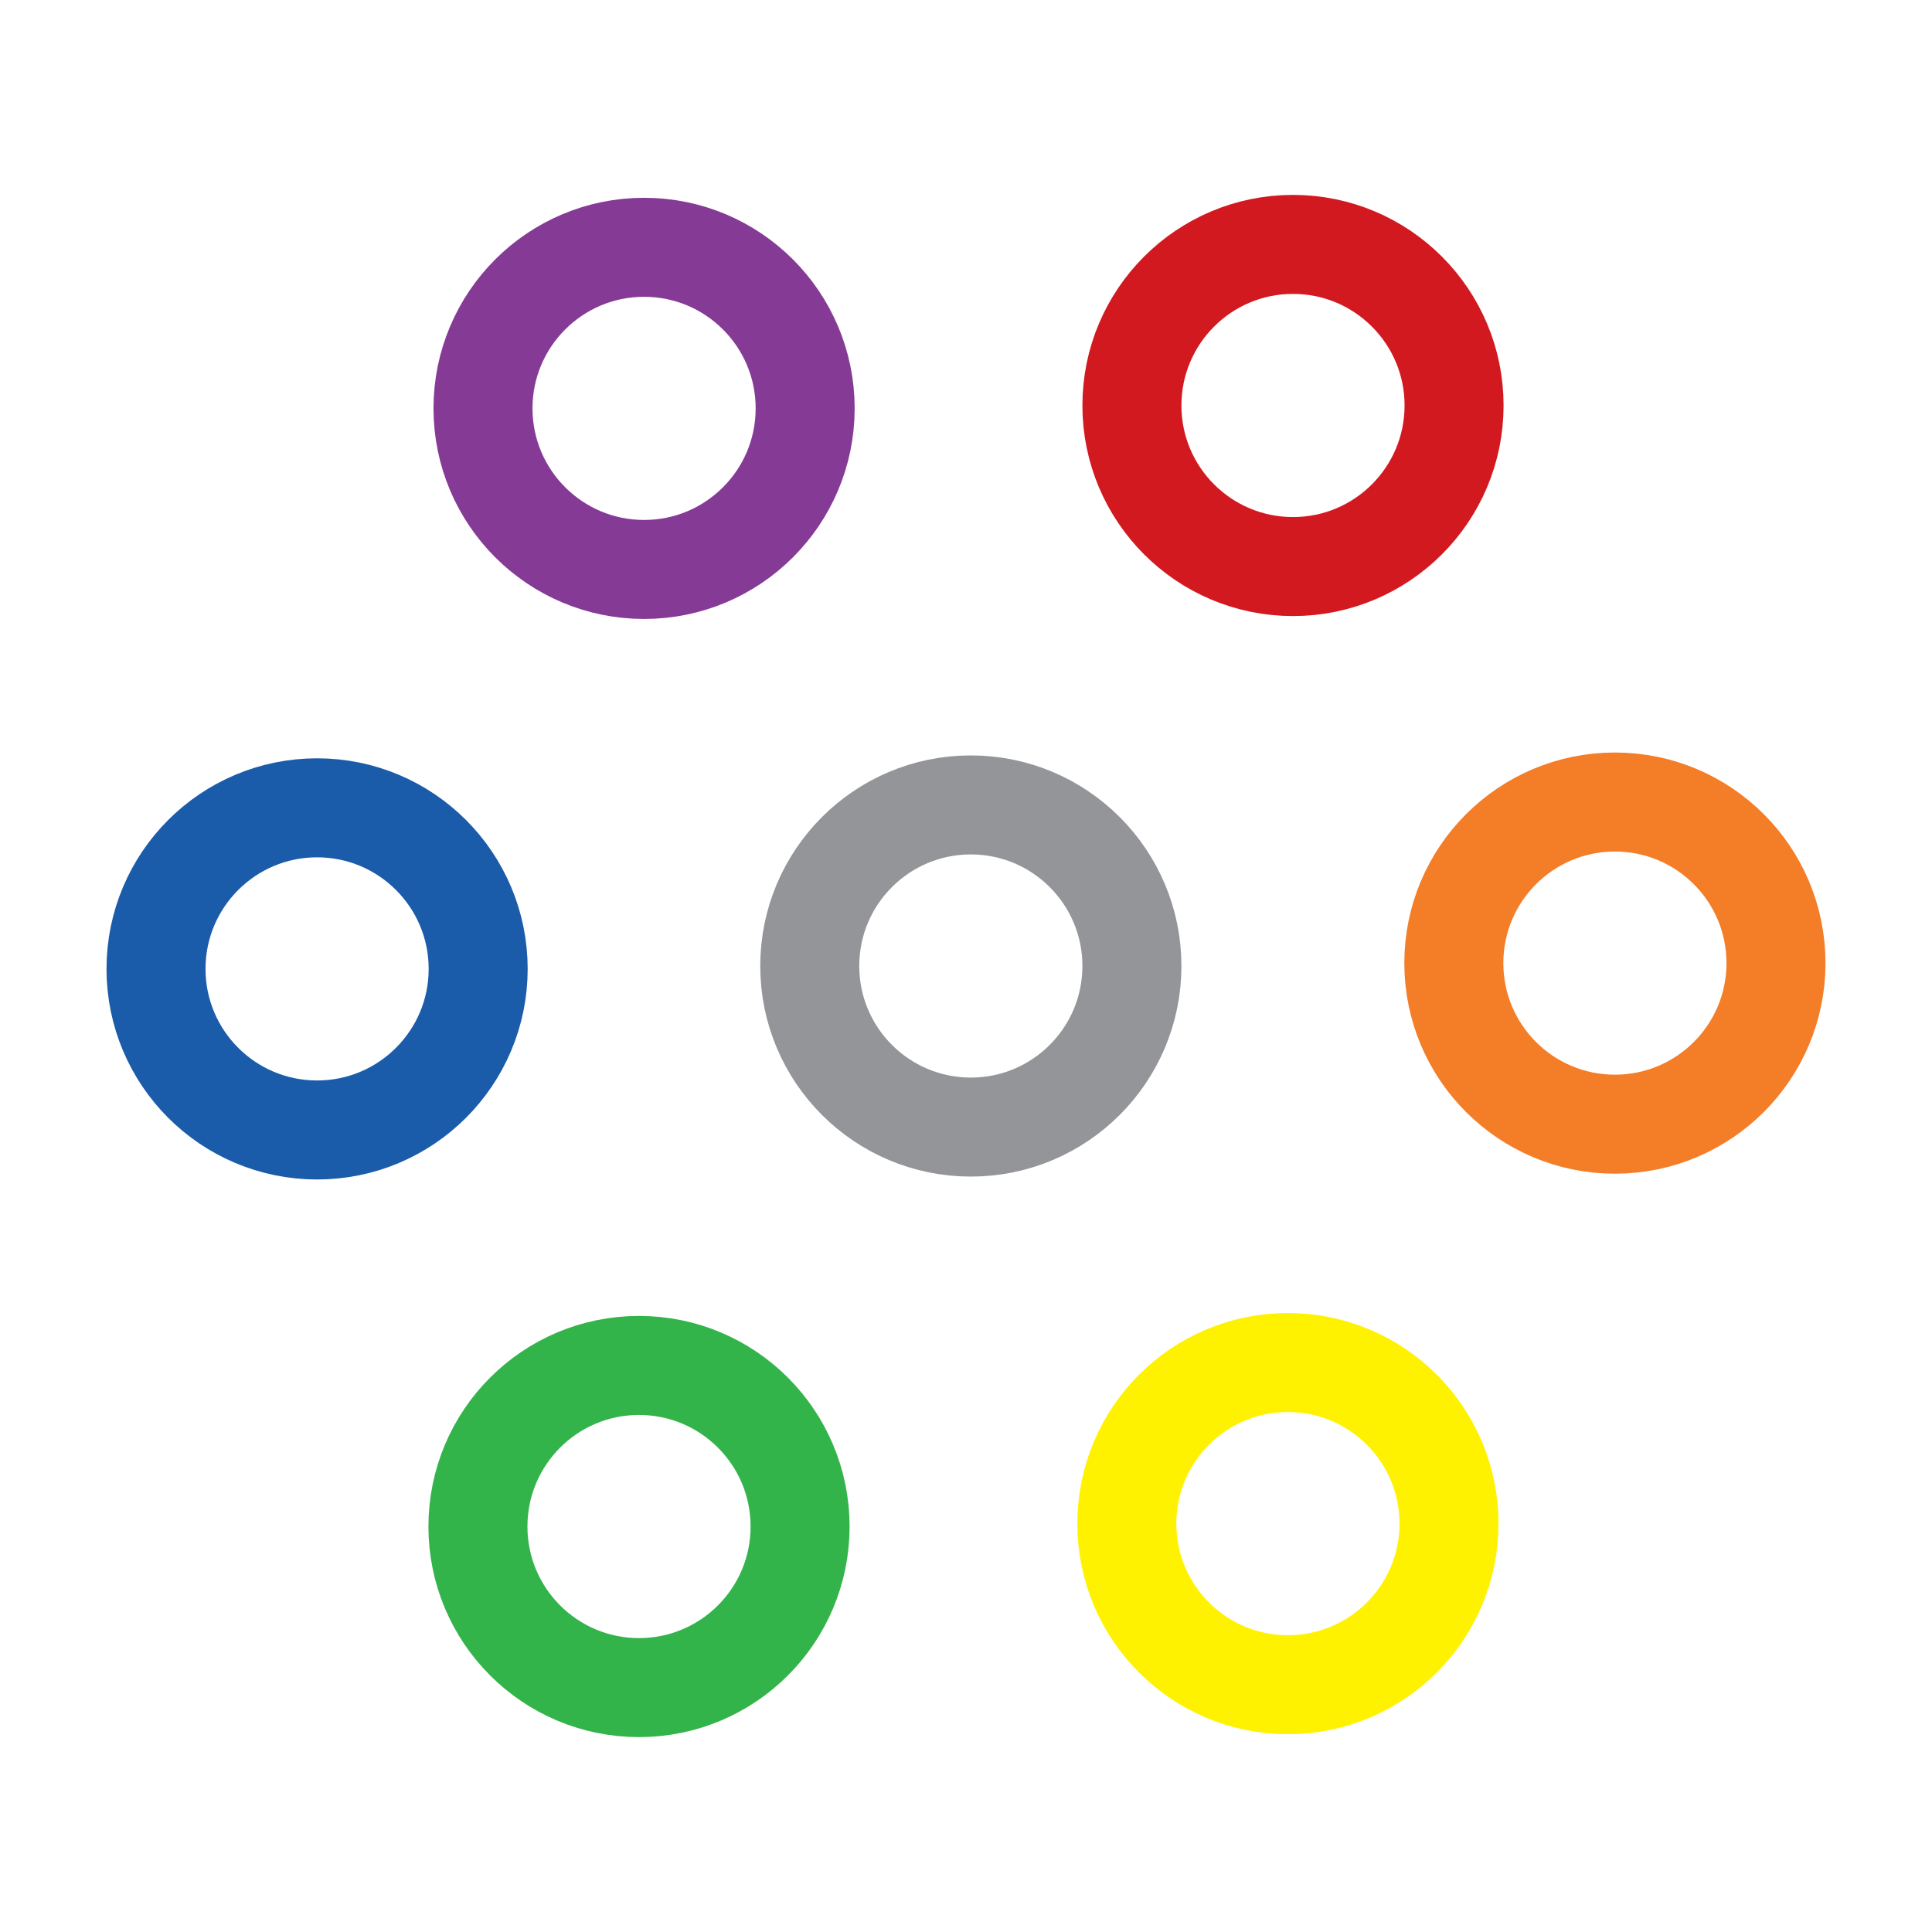
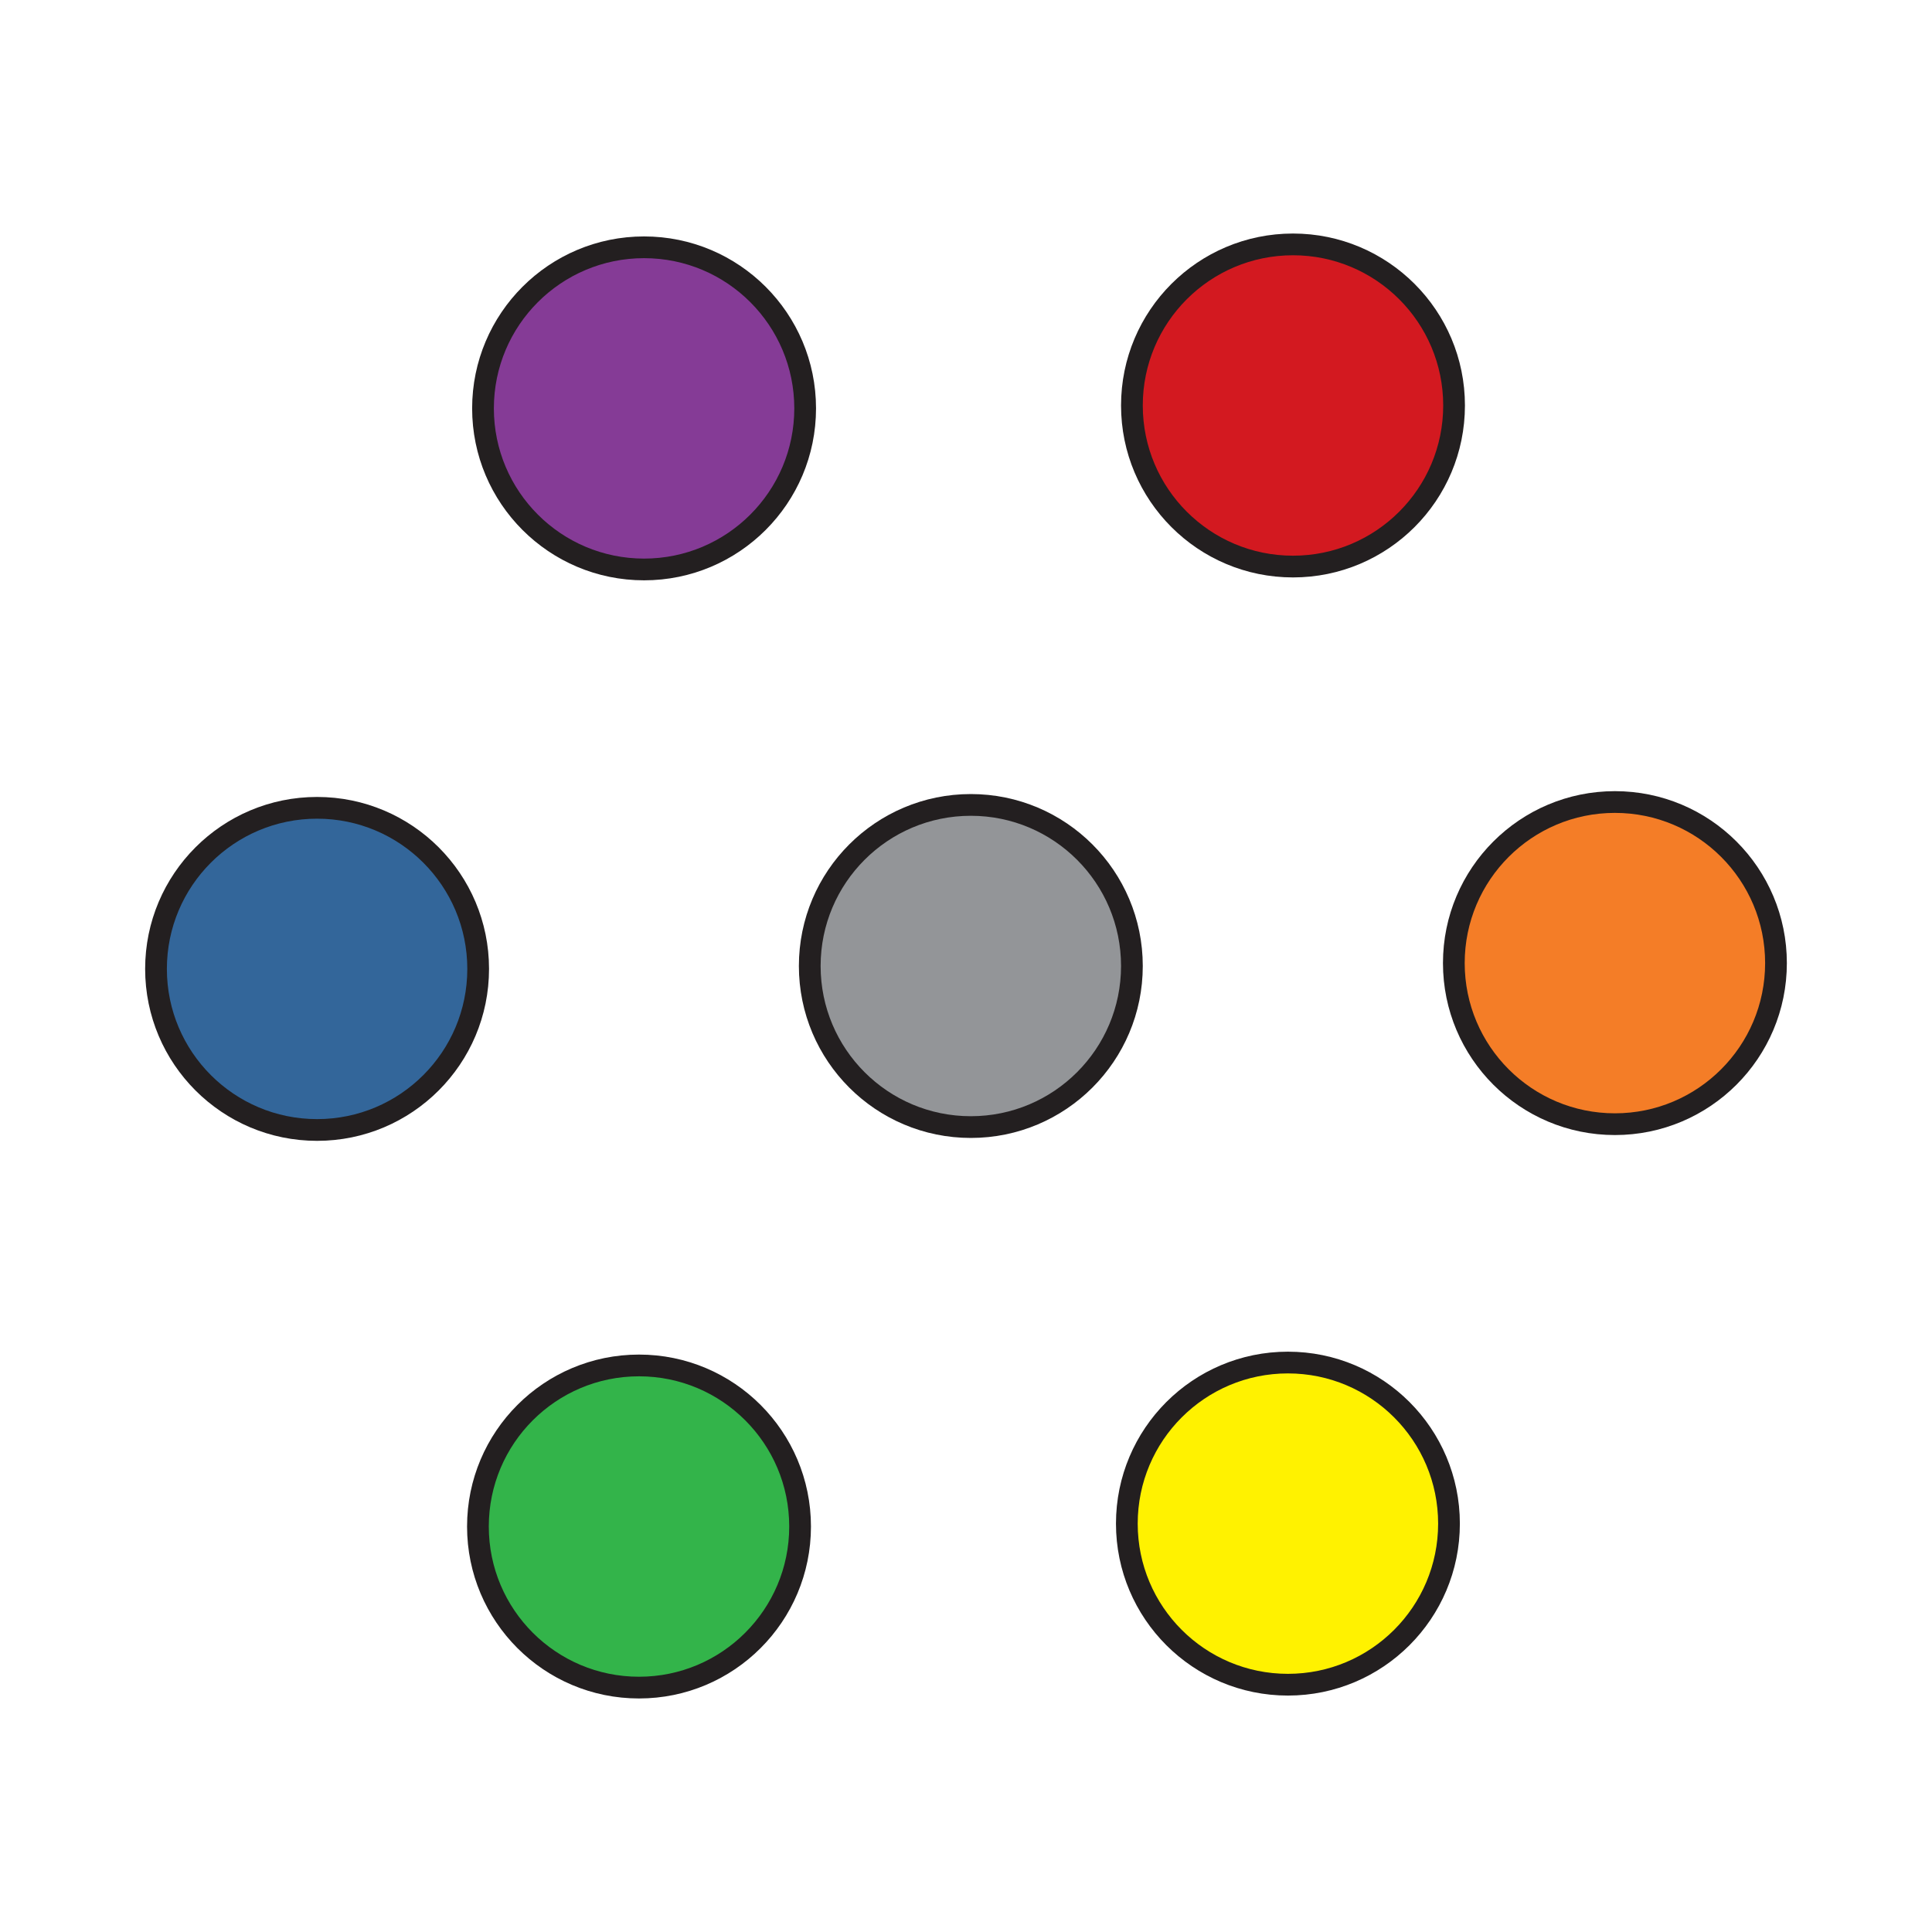
<svg xmlns="http://www.w3.org/2000/svg" id="Layer_1" data-name="Layer 1" version="1.1" viewBox="0 0 800 800">
  <defs>
    <style>
      .cls-1 {
-         stroke: #fff200;
+         fill: #f47d27;
      }

      .cls-1, .cls-2, .cls-3, .cls-4, .cls-5, .cls-6, .cls-7 {
-         fill: none;
+         stroke: #231f20;
        stroke-miterlimit: 133.3;
-         stroke-width: 41px;
+         stroke-width: 9px;
      }

      .cls-2 {
-         stroke: #d31920;
+         fill: #853b96;
      }

      .cls-3 {
-         stroke: #853b96;
+         fill: #939598;
      }

      .cls-4 {
-         stroke: #1a5caa;
+         fill: #fff200;
      }

      .cls-5 {
-         stroke: #939598;
+         fill: #33669a;
      }

      .cls-6 {
-         stroke: #f47d27;
+         fill: #d31920;
      }

      .cls-7 {
-         stroke: #33b44a;
+         fill: #33b44a;
      }
    </style>
  </defs>
-   <circle class="cls-3" cx="266.7" cy="169.1" r="66.7" />
-   <circle class="cls-1" cx="533.3" cy="630.9" r="66.7" />
-   <circle class="cls-4" cx="131.3" cy="401.2" r="66.7" />
+   <circle class="cls-2" cx="266.7" cy="169.1" r="66.7" />
+   <circle class="cls-4" cx="533.3" cy="630.9" r="66.7" />
+   <circle class="cls-5" cx="131.3" cy="401.2" r="66.7" />
  <circle class="cls-7" cx="264.6" cy="632.1" r="66.7" />
-   <circle class="cls-2" cx="535.4" cy="167.9" r="66.7" />
-   <circle class="cls-6" cx="668.7" cy="398.8" r="66.7" />
-   <circle class="cls-5" cx="402" cy="400" r="66.7" />
+   <circle class="cls-6" cx="535.4" cy="167.9" r="66.7" />
+   <circle class="cls-1" cx="668.7" cy="398.8" r="66.7" />
+   <circle class="cls-3" cx="402" cy="400" r="66.7" />
</svg>
